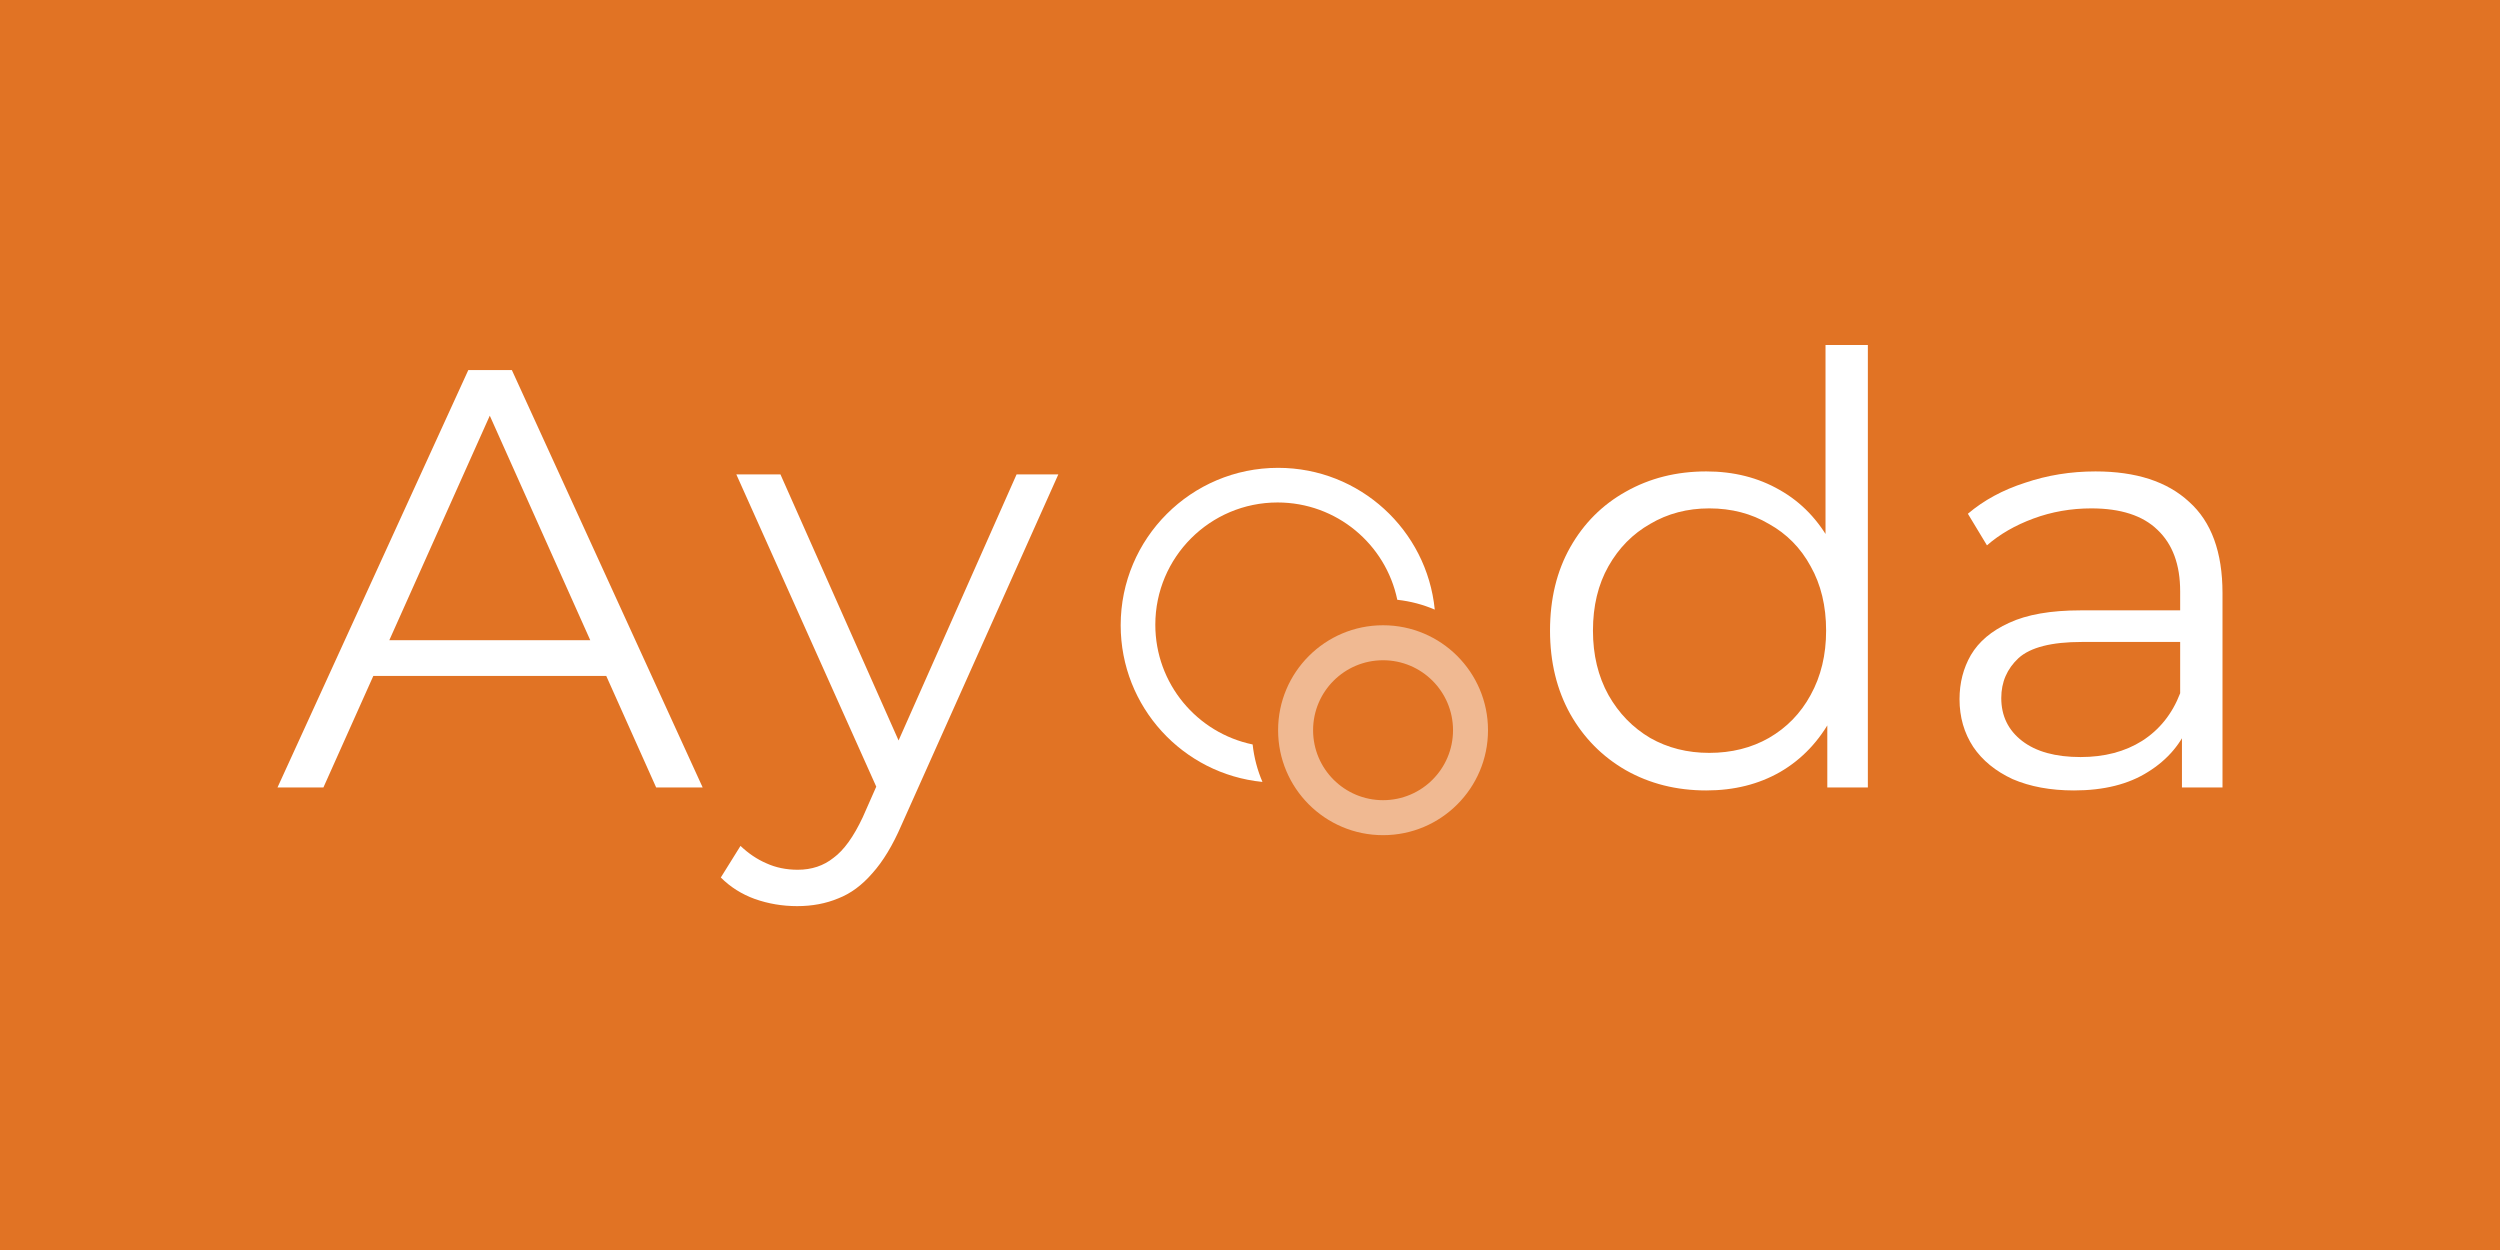
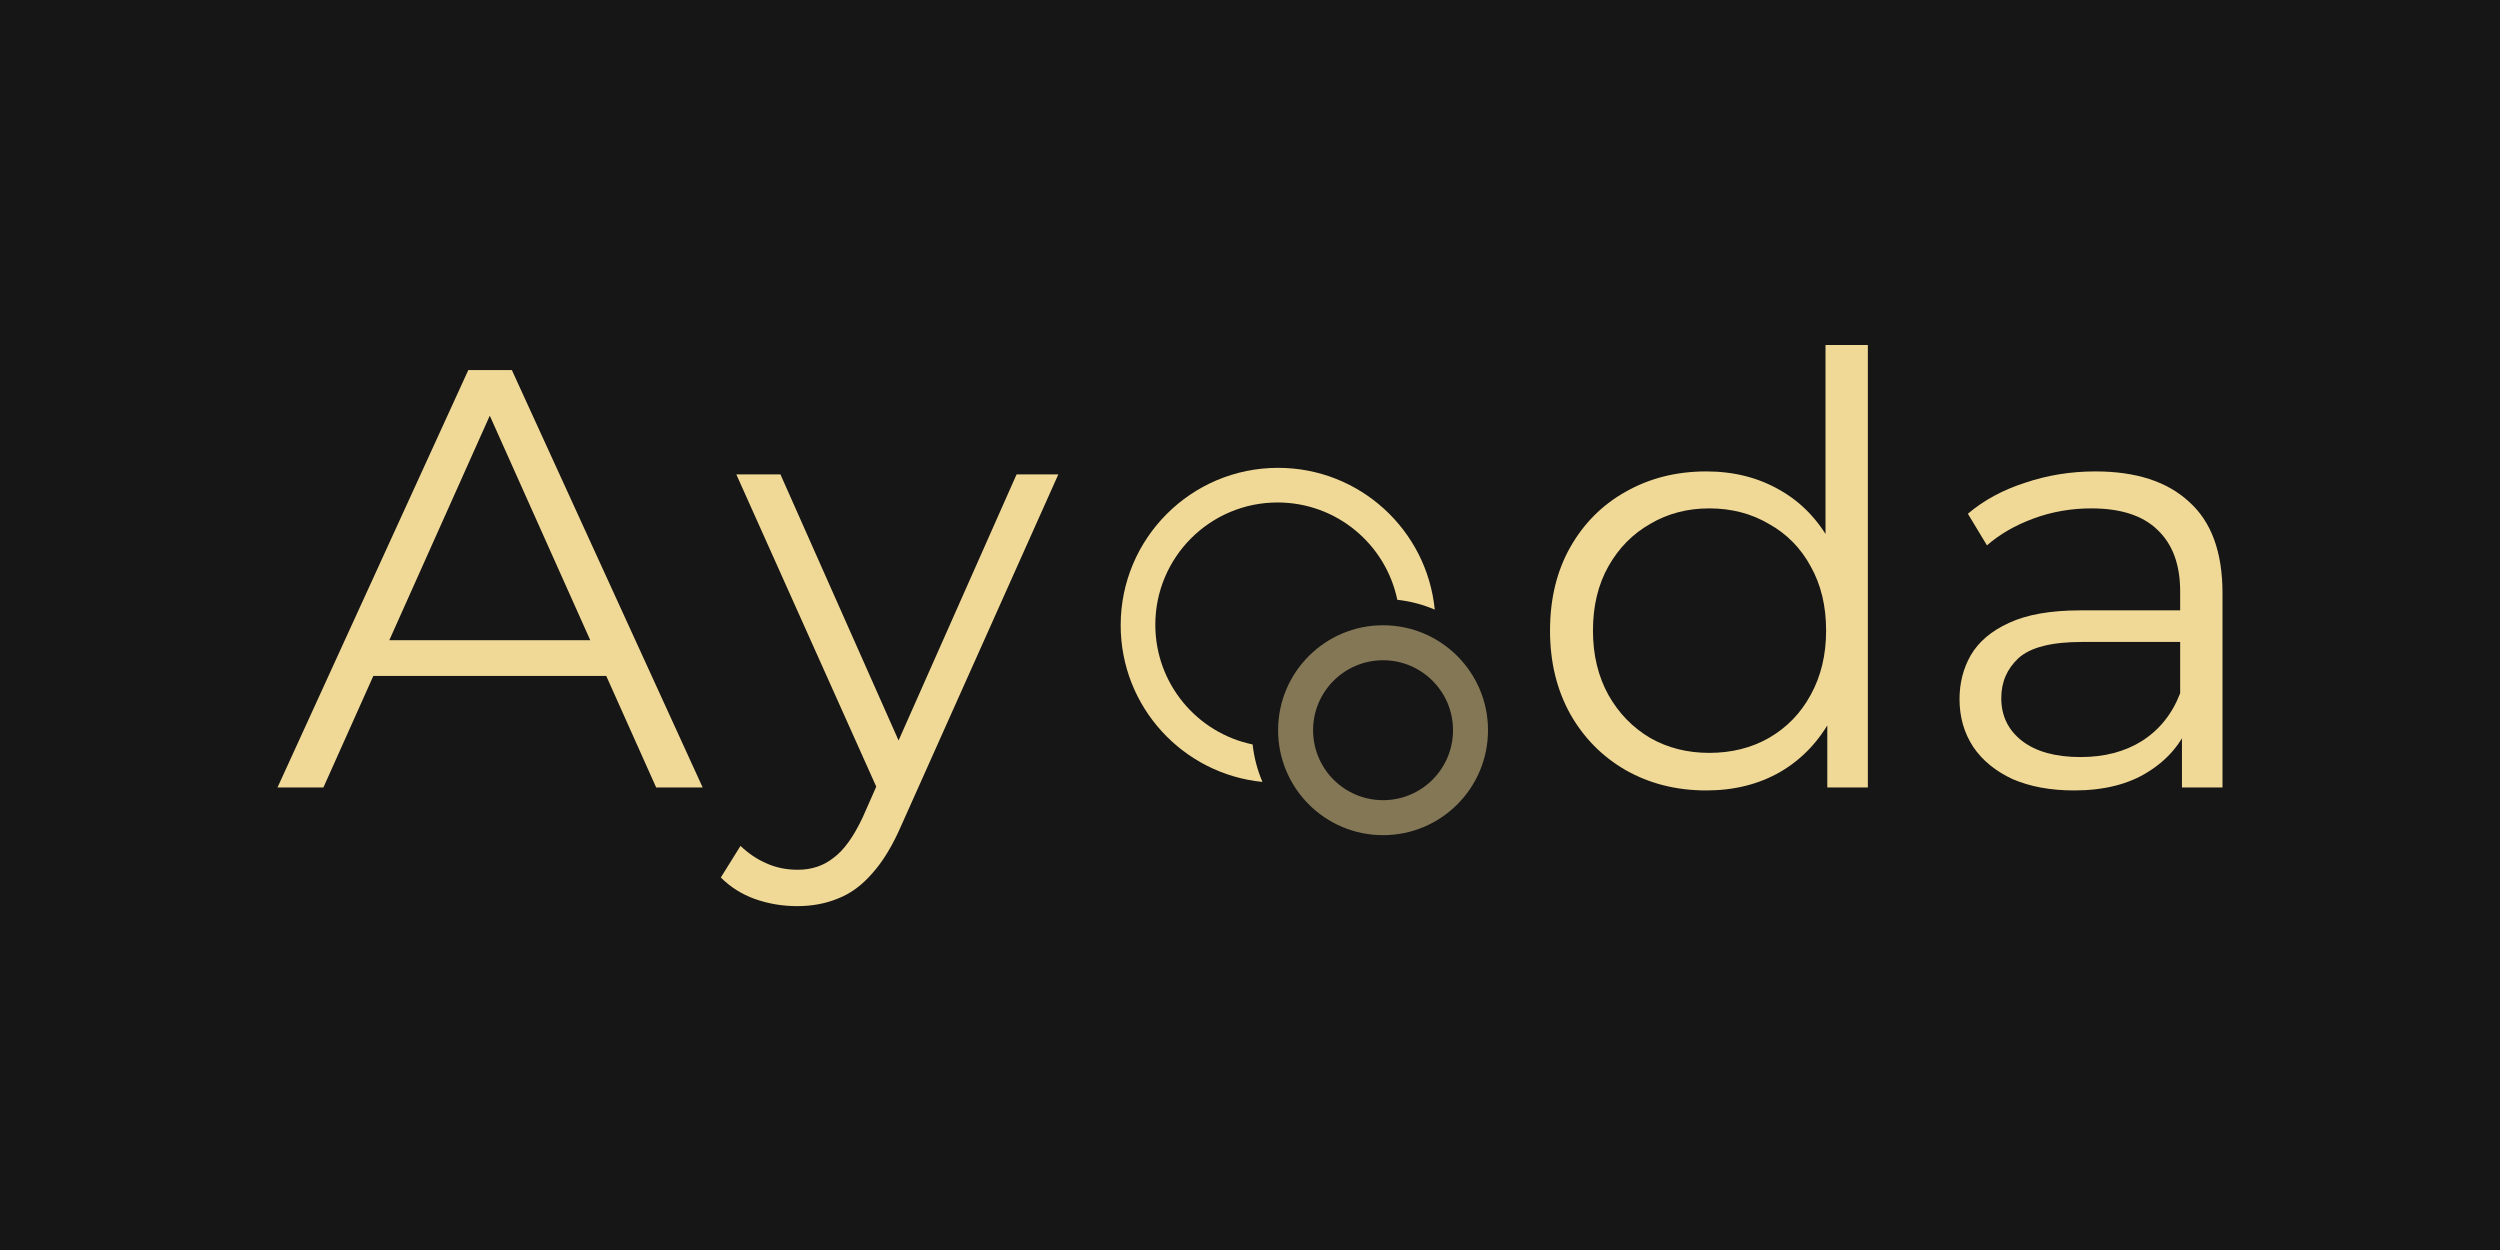
<svg xmlns="http://www.w3.org/2000/svg" width="1000" height="500" viewBox="0 0 1000 500" fill="none">
-   <rect width="1000" height="500" fill="#E17324" />
-   <path d="M682.502 316.177C670.576 316.177 659.842 313.474 650.301 308.067C640.919 302.661 633.525 295.187 628.119 285.646C622.712 275.946 620.009 264.815 620.009 252.253C620.009 239.531 622.712 228.4 628.119 218.859C633.525 209.319 640.919 201.924 650.301 196.677C659.842 191.27 670.576 188.567 682.502 188.567C693.474 188.567 703.254 191.032 711.84 195.961C720.586 200.891 727.503 208.126 732.592 217.667C737.839 227.049 740.463 238.577 740.463 252.253C740.463 265.769 737.919 277.298 732.83 286.839C727.742 296.38 720.825 303.694 712.079 308.783C703.492 313.712 693.633 316.177 682.502 316.177ZM683.695 301.15C692.6 301.15 700.55 299.162 707.547 295.187C714.703 291.053 720.268 285.328 724.244 278.013C728.378 270.54 730.445 261.953 730.445 252.253C730.445 242.394 728.378 233.807 724.244 226.492C720.268 219.177 714.703 213.532 707.547 209.557C700.55 205.423 692.6 203.355 683.695 203.355C674.949 203.355 667.078 205.423 660.081 209.557C653.084 213.532 647.519 219.177 643.384 226.492C639.25 233.807 637.183 242.394 637.183 252.253C637.183 261.953 639.25 270.54 643.384 278.013C647.519 285.328 653.084 291.053 660.081 295.187C667.078 299.162 674.949 301.15 683.695 301.15ZM730.922 314.984V277.298L732.592 252.014L730.207 226.731V138H747.142V314.984H730.922Z" fill="white" />
-   <path d="M872.78 314.984V287.316L872.065 282.784V236.51C872.065 225.856 869.043 217.667 863.001 211.942C857.117 206.218 848.292 203.355 836.525 203.355C828.415 203.355 820.703 204.707 813.388 207.41C806.073 210.114 799.872 213.691 794.783 218.144L787.15 205.502C793.511 200.096 801.144 195.961 810.049 193.099C818.954 190.078 828.335 188.567 838.194 188.567C854.414 188.567 866.897 192.622 875.643 200.732C884.548 208.682 889 220.847 889 237.226V314.984H872.78ZM829.608 316.177C820.226 316.177 812.036 314.666 805.04 311.645C798.202 308.465 792.955 304.171 789.297 298.765C785.64 293.199 783.811 286.839 783.811 279.683C783.811 273.163 785.322 267.28 788.343 262.032C791.523 256.626 796.612 252.332 803.609 249.152C810.764 245.813 820.305 244.143 832.231 244.143H875.404V256.785H832.708C820.623 256.785 812.195 258.931 807.425 263.225C802.813 267.518 800.508 272.845 800.508 279.206C800.508 286.362 803.291 292.086 808.856 296.38C814.422 300.673 822.213 302.82 832.231 302.82C841.772 302.82 849.962 300.673 856.799 296.38C863.796 291.927 868.884 285.566 872.065 277.298L875.881 288.985C872.701 297.254 867.135 303.853 859.185 308.783C851.393 313.712 841.534 316.177 829.608 316.177Z" fill="white" />
-   <path d="M111 314.984L187.327 148.018H204.74L281.067 314.984H262.462L227.399 236.629L192.336 158.275H199.492L129.366 314.984H111ZM141.054 270.381L146.301 256.069H243.38L248.628 270.381H141.054Z" fill="white" />
-   <path d="M318.856 362.451C312.973 362.451 307.328 361.496 301.921 359.588C296.674 357.68 292.142 354.818 288.325 351.001L296.197 338.36C299.377 341.381 302.796 343.687 306.453 345.277C310.27 347.026 314.483 347.901 319.095 347.901C324.66 347.901 329.431 346.31 333.406 343.13C337.541 340.109 341.437 334.702 345.094 326.911L353.204 308.544L355.112 305.921L406.633 189.76H423.33L360.598 330.011C357.1 338.121 353.204 344.561 348.91 349.332C344.776 354.102 340.244 357.442 335.314 359.35C330.385 361.417 324.899 362.451 318.856 362.451ZM352.25 318.562L294.527 189.76H312.178L363.222 304.728L352.25 318.562Z" fill="white" />
-   <path fill-rule="evenodd" clip-rule="evenodd" d="M553.222 334.066C576.407 334.066 595.202 315.271 595.202 292.086C595.202 268.901 576.407 250.106 553.222 250.106C530.037 250.106 511.242 268.901 511.242 292.086C511.242 315.271 530.037 334.066 553.222 334.066ZM553.222 320.073C568.679 320.073 581.209 307.543 581.209 292.086C581.209 276.629 568.679 264.099 553.222 264.099C537.766 264.099 525.236 276.629 525.236 292.086C525.236 307.543 537.766 320.073 553.222 320.073Z" fill="white" fill-opacity="0.5" />
-   <path fill-rule="evenodd" clip-rule="evenodd" d="M504.98 312.769C473.143 309.626 448.272 282.77 448.272 250.106C448.272 215.329 476.465 187.136 511.242 187.136C543.907 187.136 570.762 212.006 573.905 243.844C569.222 241.834 564.188 240.486 558.92 239.917C554.313 217.692 534.623 200.989 511.032 200.989C484.022 200.989 462.126 222.886 462.126 249.896C462.126 273.487 478.828 293.176 501.053 297.784C501.622 303.052 502.97 308.086 504.98 312.769Z" fill="white" />
+   <rect width="1000" height="500" fill="#161616" />
+   <path d="M682.502 316.177C670.576 316.177 659.842 313.474 650.301 308.067C640.919 302.661 633.525 295.187 628.119 285.646C622.712 275.946 620.009 264.815 620.009 252.253C620.009 239.531 622.712 228.4 628.119 218.859C633.525 209.319 640.919 201.924 650.301 196.677C659.842 191.27 670.576 188.567 682.502 188.567C693.474 188.567 703.254 191.032 711.84 195.961C720.586 200.891 727.503 208.126 732.592 217.667C737.839 227.049 740.463 238.577 740.463 252.253C740.463 265.769 737.919 277.298 732.83 286.839C727.742 296.38 720.825 303.694 712.079 308.783C703.492 313.712 693.633 316.177 682.502 316.177ZM683.695 301.15C692.6 301.15 700.55 299.162 707.547 295.187C714.703 291.053 720.268 285.328 724.244 278.013C728.378 270.54 730.445 261.953 730.445 252.253C730.445 242.394 728.378 233.807 724.244 226.492C720.268 219.177 714.703 213.532 707.547 209.557C700.55 205.423 692.6 203.355 683.695 203.355C674.949 203.355 667.078 205.423 660.081 209.557C653.084 213.532 647.519 219.177 643.384 226.492C639.25 233.807 637.183 242.394 637.183 252.253C637.183 261.953 639.25 270.54 643.384 278.013C647.519 285.328 653.084 291.053 660.081 295.187C667.078 299.162 674.949 301.15 683.695 301.15ZM730.922 314.984V277.298L732.592 252.014L730.207 226.731V138H747.142V314.984H730.922Z" fill="#F0D996" />
+   <path d="M872.78 314.984V287.316L872.065 282.784V236.51C872.065 225.856 869.043 217.667 863.001 211.942C857.117 206.218 848.292 203.355 836.525 203.355C828.415 203.355 820.703 204.707 813.388 207.41C806.073 210.114 799.872 213.691 794.783 218.144L787.15 205.502C793.511 200.096 801.144 195.961 810.049 193.099C818.954 190.078 828.335 188.567 838.194 188.567C854.414 188.567 866.897 192.622 875.643 200.732C884.548 208.682 889 220.847 889 237.226V314.984H872.78ZM829.608 316.177C820.226 316.177 812.036 314.666 805.04 311.645C798.202 308.465 792.955 304.171 789.297 298.765C785.64 293.199 783.811 286.839 783.811 279.683C783.811 273.163 785.322 267.28 788.343 262.032C791.523 256.626 796.612 252.332 803.609 249.152C810.764 245.813 820.305 244.143 832.231 244.143H875.404V256.785H832.708C820.623 256.785 812.195 258.931 807.425 263.225C802.813 267.518 800.508 272.845 800.508 279.206C800.508 286.362 803.291 292.086 808.856 296.38C814.422 300.673 822.213 302.82 832.231 302.82C841.772 302.82 849.962 300.673 856.799 296.38C863.796 291.927 868.884 285.566 872.065 277.298L875.881 288.985C872.701 297.254 867.135 303.853 859.185 308.783C851.393 313.712 841.534 316.177 829.608 316.177Z" fill="#F0D996" />
+   <path d="M111 314.984L187.327 148.018H204.74L281.067 314.984H262.462L227.399 236.629L192.336 158.275H199.492L129.366 314.984H111ZM141.054 270.381L146.301 256.069H243.38L248.628 270.381H141.054Z" fill="#F0D996" />
+   <path d="M318.856 362.451C312.973 362.451 307.328 361.496 301.921 359.588C296.674 357.68 292.142 354.818 288.325 351.001L296.197 338.36C299.377 341.381 302.796 343.687 306.453 345.277C310.27 347.026 314.483 347.901 319.095 347.901C324.66 347.901 329.431 346.31 333.406 343.13C337.541 340.109 341.437 334.702 345.094 326.911L353.204 308.544L355.112 305.921L406.633 189.76H423.33L360.598 330.011C357.1 338.121 353.204 344.561 348.91 349.332C344.776 354.102 340.244 357.442 335.314 359.35C330.385 361.417 324.899 362.451 318.856 362.451ZM352.25 318.562L294.527 189.76H312.178L363.222 304.728L352.25 318.562Z" fill="#F0D996" />
+   <path fill-rule="evenodd" clip-rule="evenodd" d="M553.222 334.066C576.407 334.066 595.202 315.271 595.202 292.086C595.202 268.901 576.407 250.106 553.222 250.106C530.037 250.106 511.242 268.901 511.242 292.086C511.242 315.271 530.037 334.066 553.222 334.066ZM553.222 320.073C568.679 320.073 581.209 307.543 581.209 292.086C581.209 276.629 568.679 264.099 553.222 264.099C537.766 264.099 525.236 276.629 525.236 292.086C525.236 307.543 537.766 320.073 553.222 320.073Z" fill="#F0D996" fill-opacity="0.5" />
+   <path fill-rule="evenodd" clip-rule="evenodd" d="M504.98 312.769C473.143 309.626 448.272 282.77 448.272 250.106C448.272 215.329 476.465 187.136 511.242 187.136C543.907 187.136 570.762 212.006 573.905 243.844C569.222 241.834 564.188 240.486 558.92 239.917C554.313 217.692 534.623 200.989 511.032 200.989C484.022 200.989 462.126 222.886 462.126 249.896C462.126 273.487 478.828 293.176 501.053 297.784C501.622 303.052 502.97 308.086 504.98 312.769Z" fill="#F0D996" />
</svg>
